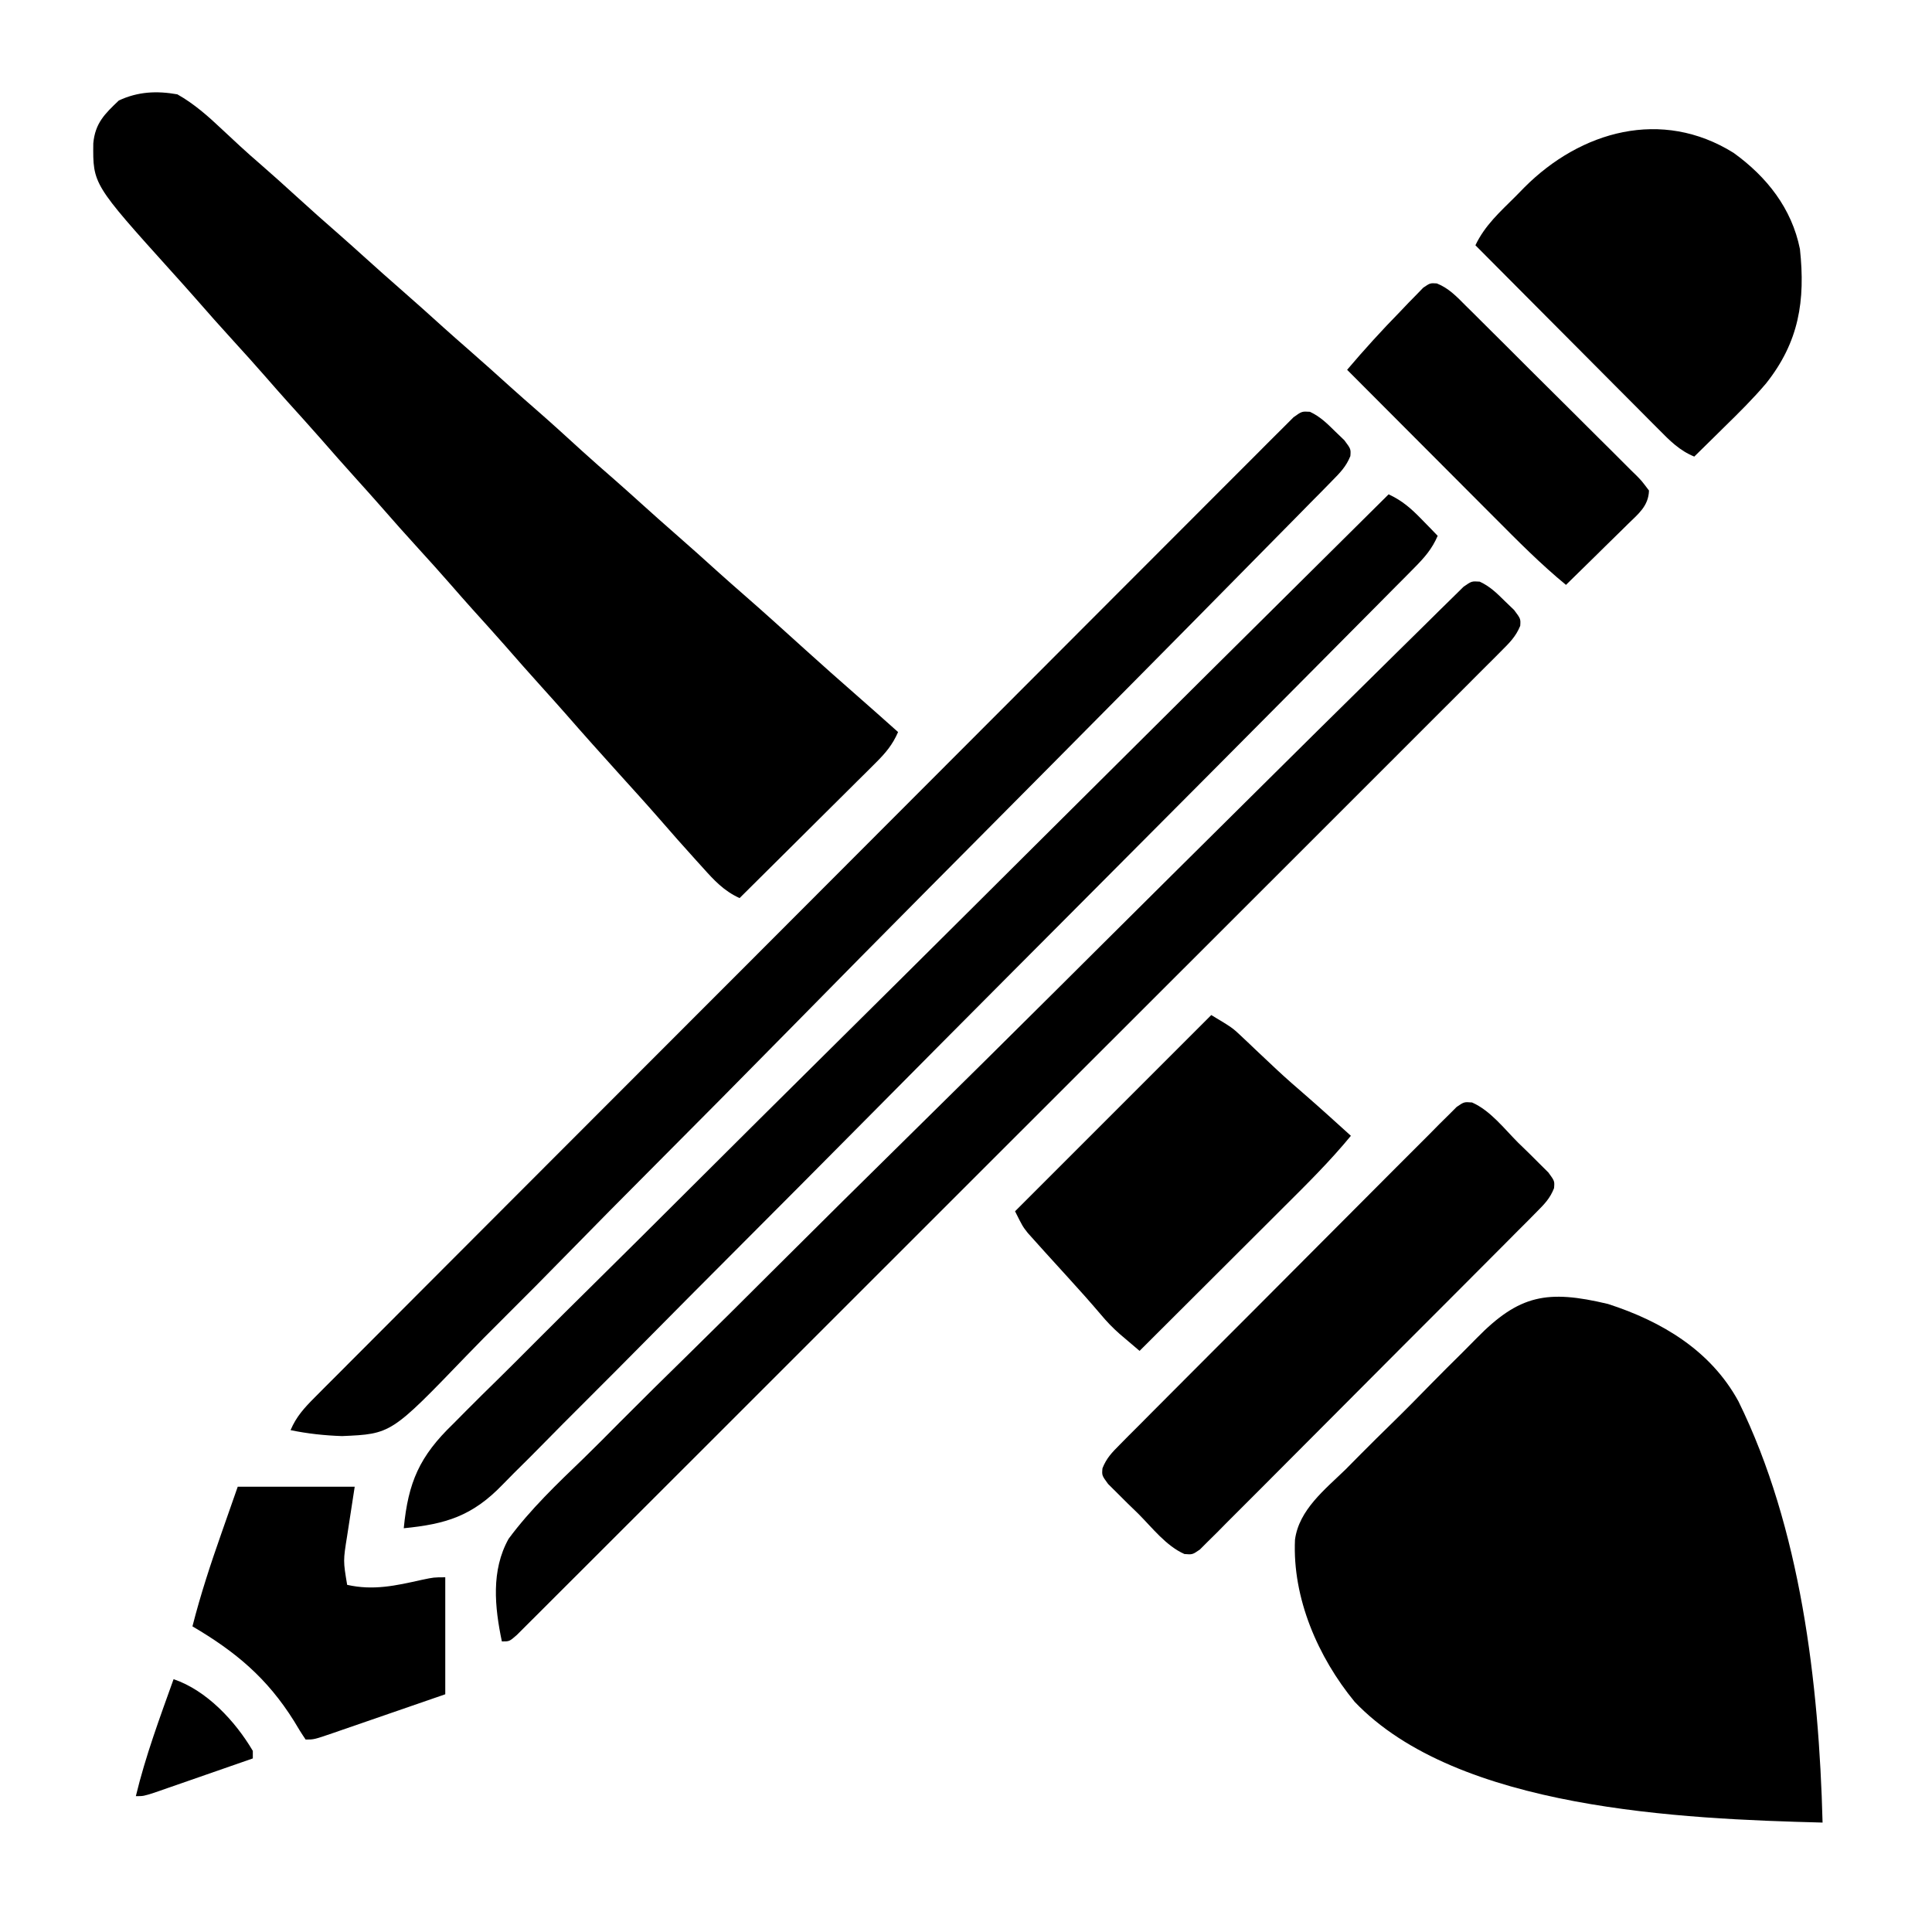
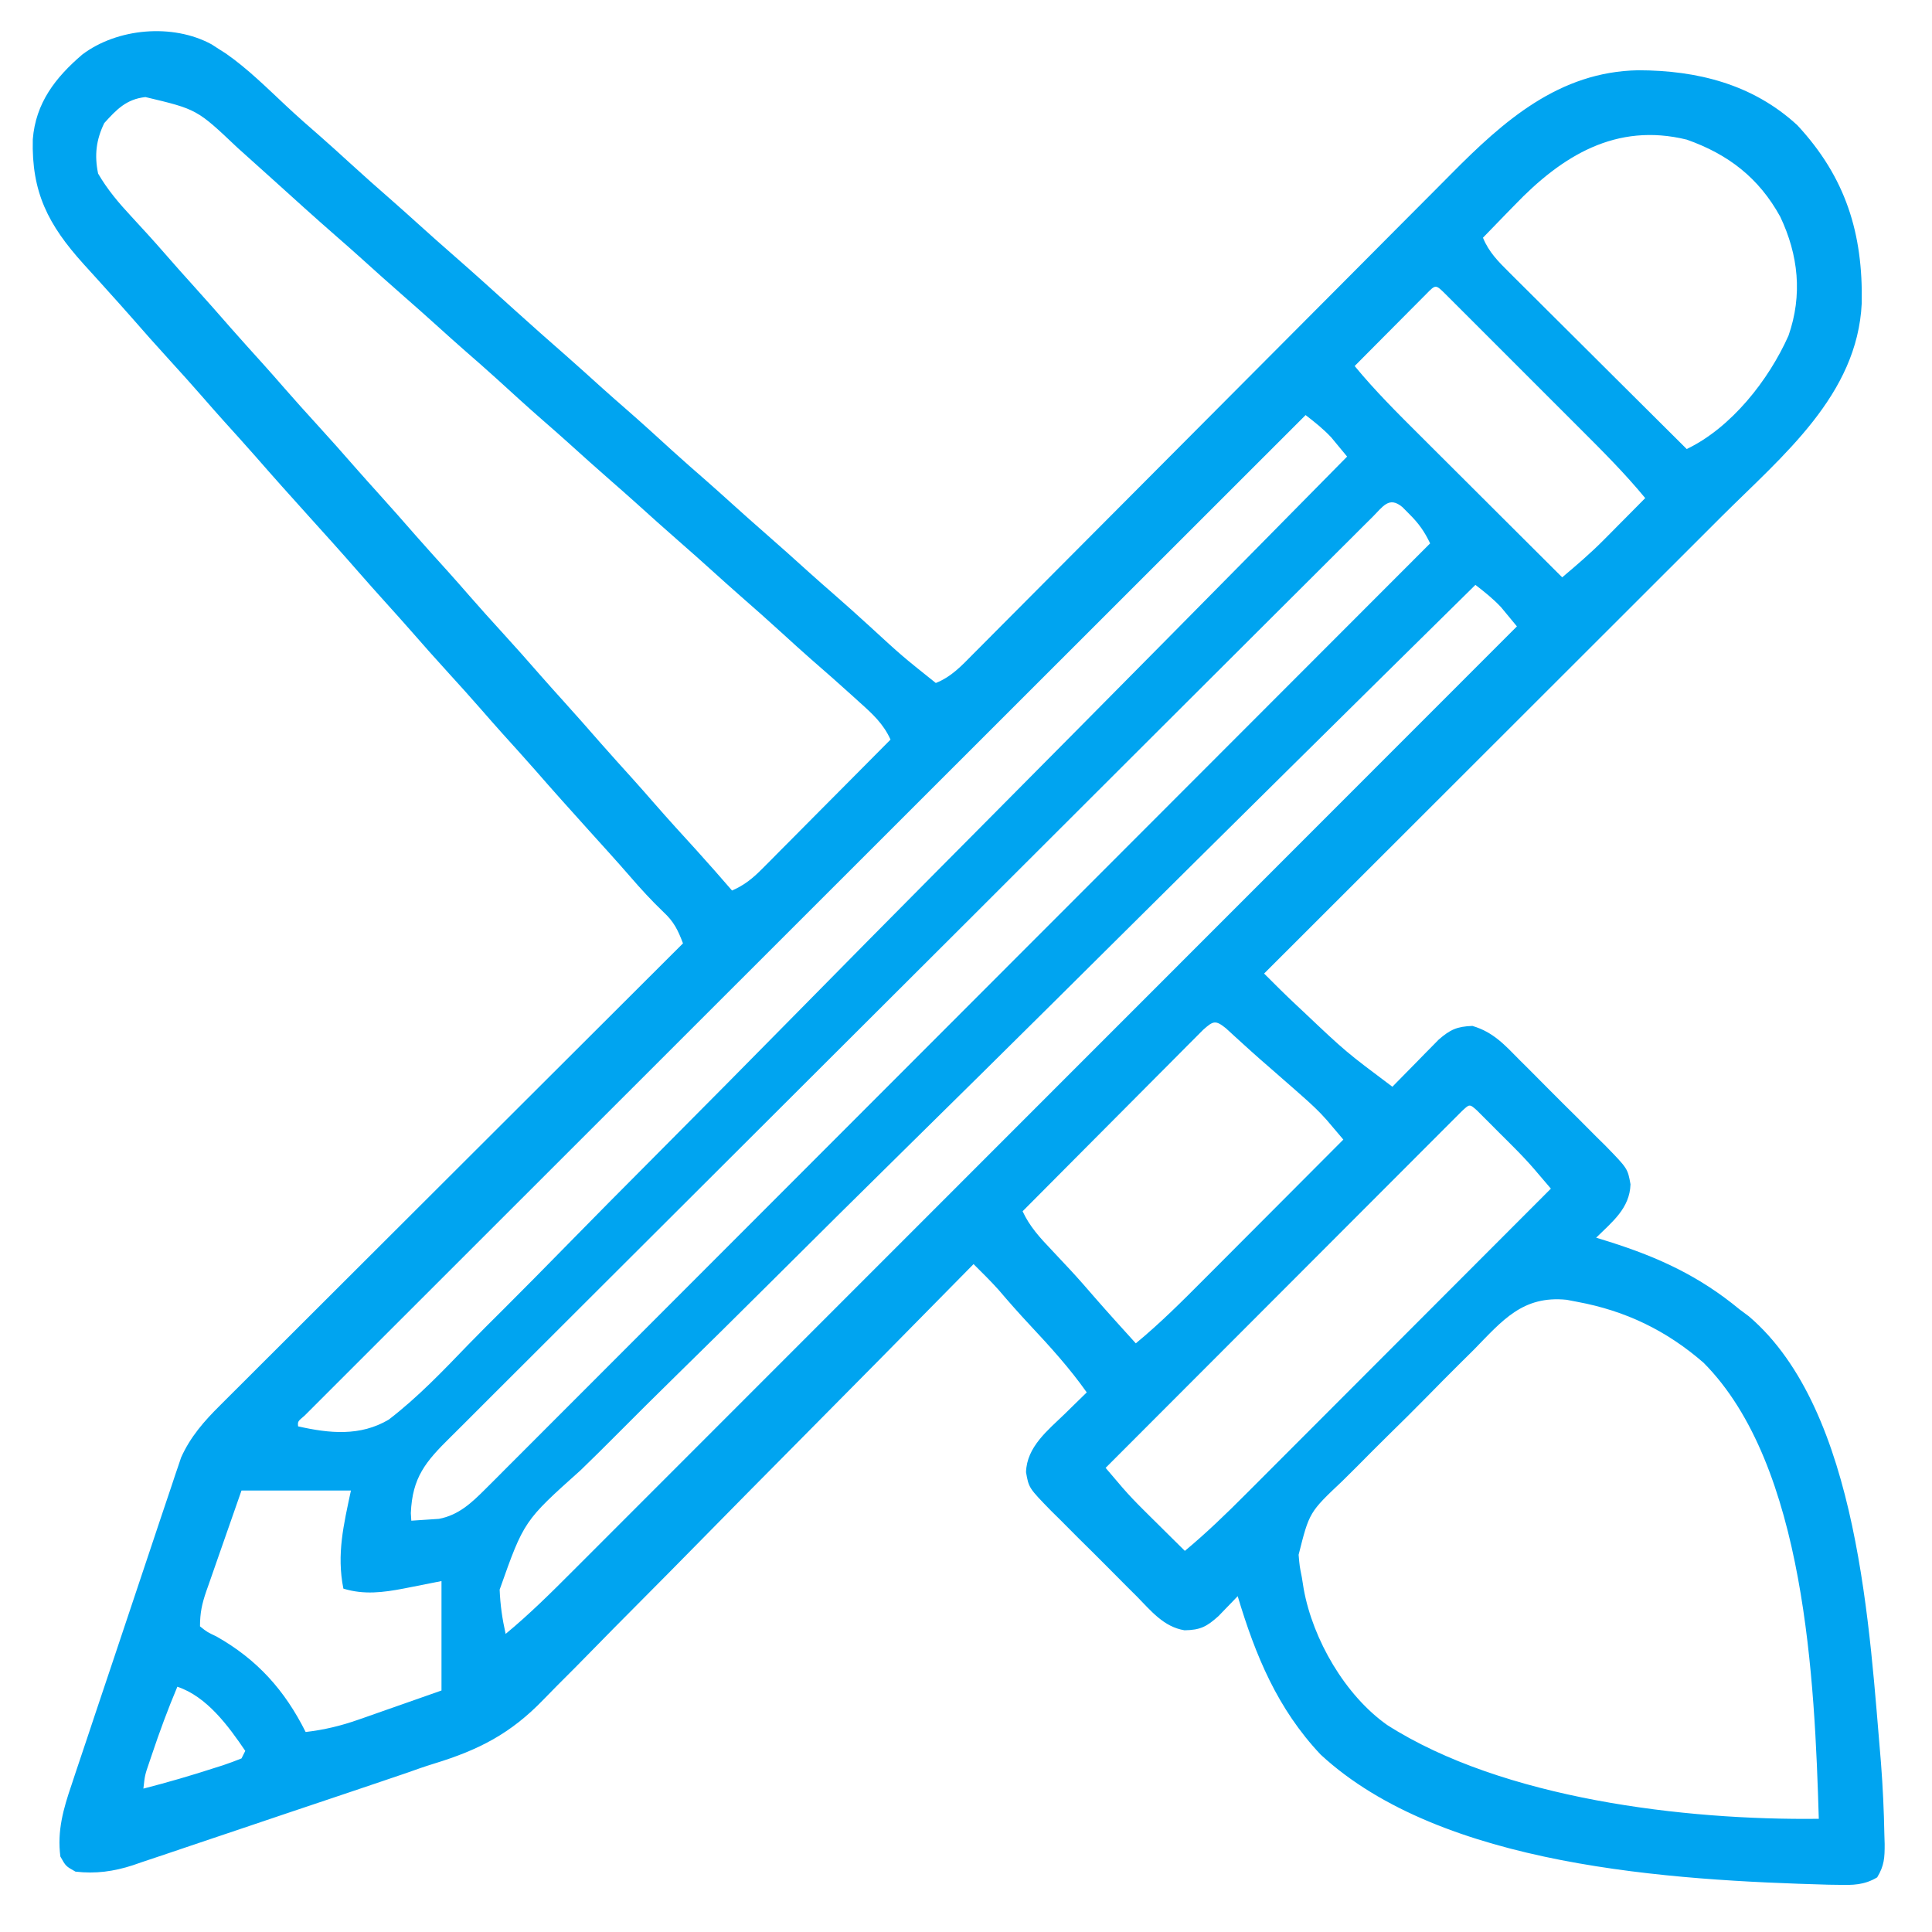
<svg xmlns="http://www.w3.org/2000/svg" version="1.1" width="512" height="512">
-   <path d="M0 0 C14.276 4.608 27.246 12.35 34.582 25.809 C51.079 59.35 55.92 100.382 56.875 137.438 C19.686 136.479 -39.913 133.985 -67.125 105.438 C-76.821 93.645 -83.653 77.981 -82.939 62.48 C-81.888 54.541 -74.975 49.149 -69.527 43.848 C-68.216 42.526 -66.907 41.202 -65.6 39.876 C-62.861 37.116 -60.098 34.385 -57.314 31.671 C-53.765 28.207 -50.287 24.681 -46.826 21.129 C-44.138 18.387 -41.414 15.681 -38.679 12.984 C-37.382 11.698 -36.097 10.4 -34.823 9.091 C-23.514 -2.461 -16.072 -3.83 0 0 Z " fill="#000000" transform="translate(426.125,345.5625)" />
-   <path d="M0 0 C4.475 2.528 8.157 5.799 11.875 9.312 C12.933 10.298 13.992 11.282 15.051 12.266 C15.558 12.738 16.066 13.211 16.588 13.697 C18.383 15.354 20.216 16.963 22.062 18.562 C25.252 21.328 28.381 24.155 31.5 27 C35.287 30.453 39.105 33.861 42.973 37.223 C45.335 39.294 47.668 41.395 50 43.5 C52.981 46.19 55.972 48.863 59 51.5 C62.895 54.893 66.728 58.352 70.562 61.812 C72.694 63.726 74.84 65.619 77 67.5 C80.897 70.894 84.731 74.354 88.566 77.816 C90.675 79.708 92.799 81.579 94.938 83.438 C99.132 87.089 103.231 90.843 107.34 94.59 C110.188 97.17 113.072 99.702 115.973 102.223 C118.335 104.294 120.668 106.395 123 108.5 C125.981 111.19 128.972 113.863 132 116.5 C135.895 119.893 139.728 123.352 143.562 126.812 C145.694 128.726 147.84 130.619 150 132.5 C155.59 137.371 161.075 142.359 166.578 147.328 C171.014 151.329 175.469 155.303 179.973 159.227 C183.67 162.46 187.333 165.732 191 169 C189.541 172.36 187.691 174.552 185.101 177.126 C184.3 177.927 183.5 178.727 182.675 179.552 C181.81 180.406 180.946 181.26 180.055 182.141 C179.17 183.023 178.285 183.905 177.373 184.814 C175.025 187.152 172.674 189.486 170.32 191.817 C167.917 194.2 165.519 196.589 163.121 198.977 C158.419 203.656 153.712 208.33 149 213 C144.821 211.107 142.204 208.249 139.188 204.875 C138.653 204.287 138.119 203.699 137.569 203.093 C134.238 199.414 130.947 195.701 127.699 191.949 C124.186 187.919 120.583 183.968 117 180 C112.232 174.72 107.485 169.427 102.812 164.062 C100.728 161.69 98.616 159.344 96.5 157 C93.236 153.383 90.012 149.736 86.812 146.062 C83.967 142.825 81.071 139.633 78.184 136.434 C76.292 134.325 74.421 132.201 72.562 130.062 C69.752 126.834 66.884 123.663 64 120.5 C60.547 116.713 57.139 112.895 53.777 109.027 C51.706 106.665 49.605 104.332 47.5 102 C44.236 98.383 41.012 94.736 37.812 91.062 C34.967 87.825 32.071 84.633 29.184 81.434 C27.292 79.325 25.421 77.201 23.562 75.062 C20.752 71.834 17.884 68.663 15 65.5 C11.547 61.713 8.139 57.895 4.777 54.027 C2.706 51.665 0.605 49.332 -1.5 47 C-22.394 23.808 -22.394 23.808 -22.277 12.984 C-21.78 7.63 -19.249 5.187 -15.5 1.625 C-10.442 -0.723 -5.483 -0.971 0 0 Z " fill="#000000" transform="translate(47,25)" />
-   <path d="M0 0 C2.734 1.258 4.545 3.064 6.681 5.172 C7.491 5.952 8.302 6.732 9.138 7.535 C10.868 9.859 10.868 9.859 10.744 11.713 C9.552 14.634 7.812 16.29 5.581 18.521 C5.129 18.977 4.678 19.432 4.213 19.901 C2.691 21.434 1.158 22.955 -0.375 24.477 C-1.477 25.581 -2.577 26.686 -3.677 27.791 C-6.709 30.833 -9.749 33.866 -12.792 36.897 C-16.068 40.164 -19.337 43.441 -22.606 46.716 C-29.014 53.134 -35.429 59.543 -41.848 65.95 C-49.316 73.404 -56.776 80.866 -64.236 88.328 C-77.542 101.637 -90.855 114.938 -104.172 128.236 C-117.108 141.153 -130.038 154.075 -142.961 167.004 C-157.021 181.07 -171.084 195.133 -185.153 209.19 C-186.651 210.688 -188.15 212.185 -189.649 213.682 C-190.386 214.419 -191.123 215.156 -191.883 215.915 C-197.092 221.12 -202.298 226.327 -207.504 231.534 C-213.842 237.875 -220.185 244.212 -226.532 250.545 C-229.773 253.779 -233.013 257.014 -236.248 260.254 C-239.205 263.215 -242.166 266.172 -245.132 269.124 C-246.208 270.198 -247.283 271.273 -248.356 272.35 C-249.806 273.805 -251.262 275.253 -252.719 276.701 C-253.529 277.51 -254.338 278.318 -255.173 279.152 C-257.132 280.859 -257.132 280.859 -259.132 280.859 C-261.038 271.747 -262.025 262.049 -257.347 253.658 C-251.541 245.812 -244.48 239.083 -237.463 232.332 C-234.274 229.237 -231.155 226.072 -228.027 222.916 C-221.906 216.761 -215.724 210.672 -209.518 204.602 C-202.293 197.53 -195.135 190.392 -187.98 183.25 C-175.217 170.515 -162.4 157.837 -149.549 145.192 C-137.077 132.918 -124.637 120.613 -112.236 108.268 C-111.471 107.506 -110.705 106.744 -109.917 105.959 C-106.84 102.896 -103.764 99.834 -100.688 96.771 C-88.151 84.291 -75.591 71.834 -63.026 59.383 C-60.161 56.544 -57.297 53.704 -54.433 50.863 C-46.915 43.406 -39.389 35.957 -31.84 28.532 C-28.719 25.462 -25.601 22.387 -22.494 19.303 C-19.654 16.483 -16.802 13.675 -13.941 10.877 C-12.904 9.859 -11.872 8.837 -10.844 7.811 C-9.453 6.423 -8.046 5.052 -6.638 3.683 C-5.859 2.915 -5.079 2.147 -4.277 1.355 C-2.132 -0.141 -2.132 -0.141 0 0 Z " fill="#000000" transform="translate(392.132,154.1407)" />
-   <path d="M0 0 C2.72 1.275 4.54 3.08 6.672 5.184 C7.483 5.964 8.294 6.744 9.129 7.547 C10.86 9.872 10.86 9.872 10.721 11.736 C9.577 14.571 7.952 16.182 5.806 18.362 C4.927 19.262 4.048 20.161 3.142 21.088 C2.156 22.083 1.169 23.077 0.182 24.071 C-0.858 25.13 -1.898 26.19 -2.937 27.25 C-5.8 30.166 -8.673 33.073 -11.548 35.979 C-14.011 38.471 -16.468 40.969 -18.926 43.466 C-27.732 52.415 -36.56 61.341 -45.394 70.262 C-46.092 70.967 -46.789 71.671 -47.508 72.397 C-61.364 86.389 -75.23 100.371 -89.114 114.335 C-92.167 117.406 -95.22 120.477 -98.272 123.548 C-99.031 124.312 -99.79 125.075 -100.572 125.862 C-112.847 138.214 -125.075 150.613 -137.285 163.03 C-149.829 175.786 -162.418 188.495 -175.051 201.162 C-182.139 208.272 -189.207 215.402 -196.223 222.584 C-202.203 228.704 -208.222 234.782 -214.295 240.809 C-217.39 243.883 -220.463 246.972 -223.485 250.117 C-243.478 270.885 -243.478 270.885 -256.497 271.448 C-261.126 271.29 -265.605 270.815 -270.14 269.872 C-268.616 266.28 -266.496 263.973 -263.751 261.222 C-262.359 259.82 -262.359 259.82 -260.939 258.389 C-259.902 257.354 -258.865 256.32 -257.828 255.285 C-256.732 254.185 -255.636 253.083 -254.54 251.981 C-251.524 248.951 -248.502 245.927 -245.478 242.904 C-242.221 239.645 -238.968 236.38 -235.715 233.115 C-228.601 225.978 -221.479 218.848 -214.356 211.72 C-209.912 207.272 -205.469 202.823 -201.026 198.373 C-188.733 186.06 -176.438 173.749 -164.137 161.445 C-163.35 160.657 -162.562 159.87 -161.751 159.059 C-160.155 157.462 -158.559 155.866 -156.963 154.269 C-156.171 153.477 -155.378 152.684 -154.562 151.867 C-153.372 150.677 -153.372 150.677 -152.158 149.463 C-139.289 136.591 -126.432 123.707 -113.58 110.818 C-100.396 97.595 -87.202 84.382 -73.998 71.178 C-66.581 63.76 -59.168 56.338 -51.764 48.906 C-45.464 42.581 -39.155 36.264 -32.834 29.959 C-29.607 26.739 -26.384 23.515 -23.172 20.28 C-20.236 17.323 -17.288 14.378 -14.33 11.442 C-13.259 10.373 -12.191 9.301 -11.129 8.224 C-9.691 6.768 -8.237 5.329 -6.781 3.892 C-5.976 3.085 -5.17 2.279 -4.34 1.448 C-2.14 -0.128 -2.14 -0.128 0 0 Z " fill="#000000" transform="translate(347.1404,109.1284)" />
-   <path d="M0 0 C3.633 1.696 5.945 3.738 8.75 6.625 C9.549 7.442 10.348 8.26 11.172 9.102 C11.775 9.728 12.378 10.355 13 11 C11.497 14.505 9.476 16.784 6.801 19.482 C5.915 20.38 5.029 21.278 4.116 22.203 C3.127 23.195 2.138 24.187 1.148 25.18 C0.102 26.236 -0.945 27.294 -1.99 28.351 C-4.869 31.26 -7.754 34.162 -10.641 37.063 C-13.115 39.552 -15.585 42.044 -18.055 44.536 C-26.904 53.463 -35.767 62.375 -44.633 71.285 C-46.046 72.706 -47.459 74.126 -48.873 75.547 C-62.065 88.807 -75.263 102.063 -88.47 115.308 C-91.529 118.376 -94.588 121.444 -97.647 124.512 C-98.407 125.275 -99.168 126.037 -99.951 126.823 C-112.26 139.17 -124.543 151.544 -136.816 163.927 C-149.421 176.645 -162.05 189.338 -174.703 202.008 C-181.806 209.121 -188.896 216.244 -195.959 223.395 C-201.976 229.487 -208.015 235.556 -214.082 241.597 C-217.176 244.678 -220.258 247.768 -223.312 250.888 C-226.113 253.75 -228.944 256.579 -231.8 259.387 C-232.822 260.403 -233.834 261.429 -234.833 262.468 C-242.852 270.786 -249.877 272.91 -261 274 C-259.82 261.821 -256.859 254.943 -247.845 246.281 C-246.775 245.206 -245.708 244.128 -244.644 243.047 C-241.738 240.112 -238.793 237.219 -235.84 234.331 C-232.652 231.2 -229.503 228.031 -226.349 224.867 C-220.888 219.399 -215.403 213.956 -209.902 208.528 C-201.949 200.68 -194.032 192.797 -186.123 184.904 C-173.289 172.098 -160.426 159.322 -147.544 146.563 C-135.036 134.174 -122.541 121.772 -110.065 109.351 C-109.295 108.584 -108.525 107.818 -107.732 107.028 C-103.869 103.183 -100.007 99.337 -96.146 95.491 C-64.139 63.619 -32.085 31.794 0 0 Z " fill="#000000" transform="translate(368,131)" />
-   <path d="M0 0 C4.853 2.143 8.512 6.947 12.202 10.647 C13.146 11.562 14.09 12.478 15.063 13.422 C15.95 14.307 16.838 15.192 17.752 16.104 C18.57 16.914 19.388 17.725 20.23 18.56 C21.889 20.834 21.889 20.834 21.724 22.72 C20.661 25.41 19.23 26.877 17.189 28.928 C16.394 29.735 15.599 30.541 14.78 31.372 C13.902 32.247 13.023 33.123 12.118 34.025 C11.198 34.954 10.278 35.882 9.329 36.839 C6.806 39.385 4.272 41.922 1.736 44.456 C-0.379 46.571 -2.49 48.69 -4.6 50.809 C-9.578 55.806 -14.564 60.795 -19.555 65.779 C-24.709 70.926 -29.847 76.088 -34.979 81.256 C-39.383 85.691 -43.796 90.115 -48.217 94.533 C-50.859 97.172 -53.497 99.816 -56.125 102.468 C-59.053 105.423 -62.002 108.358 -64.952 111.29 C-65.824 112.176 -66.697 113.062 -67.596 113.974 C-68.801 115.162 -68.801 115.162 -70.03 116.375 C-70.726 117.071 -71.421 117.767 -72.138 118.485 C-74.111 119.834 -74.111 119.834 -76.222 119.668 C-81.075 117.525 -84.734 112.721 -88.423 109.022 C-89.368 108.106 -90.312 107.19 -91.285 106.246 C-92.172 105.361 -93.06 104.476 -93.974 103.565 C-95.201 102.349 -95.201 102.349 -96.452 101.108 C-98.111 98.834 -98.111 98.834 -97.946 96.948 C-96.883 94.258 -95.452 92.791 -93.411 90.74 C-92.219 89.53 -92.219 89.53 -91.002 88.296 C-90.124 87.421 -89.245 86.545 -88.34 85.643 C-87.42 84.715 -86.5 83.786 -85.551 82.829 C-83.027 80.283 -80.494 77.746 -77.958 75.212 C-75.843 73.097 -73.732 70.978 -71.621 68.859 C-66.644 63.862 -61.658 58.873 -56.667 53.889 C-51.513 48.742 -46.375 43.581 -41.243 38.412 C-36.839 33.977 -32.426 29.553 -28.005 25.135 C-25.363 22.496 -22.725 19.853 -20.097 17.2 C-17.168 14.245 -14.22 11.311 -11.27 8.378 C-10.398 7.492 -9.525 6.607 -8.626 5.694 C-7.421 4.506 -7.421 4.506 -6.192 3.293 C-5.496 2.597 -4.801 1.901 -4.084 1.184 C-2.111 -0.166 -2.111 -0.166 0 0 Z " fill="#000000" transform="translate(390.1109,292.1659)" />
-   <path d="M0 0 C8.803 6.34 15.419 14.726 17.582 25.492 C19.06 39.206 17.324 50.126 8.617 61.091 C5.185 65.141 1.438 68.846 -2.355 72.555 C-3.524 73.71 -3.524 73.71 -4.717 74.889 C-6.613 76.761 -8.513 78.629 -10.418 80.492 C-14.312 78.908 -16.929 76.25 -19.829 73.308 C-20.356 72.781 -20.884 72.254 -21.427 71.711 C-23.163 69.974 -24.892 68.229 -26.621 66.484 C-27.826 65.276 -29.031 64.068 -30.236 62.861 C-33.403 59.686 -36.565 56.505 -39.725 53.323 C-42.952 50.075 -46.185 46.832 -49.418 43.59 C-55.757 37.229 -62.089 30.863 -68.418 24.492 C-65.904 19.204 -61.91 15.655 -57.793 11.555 C-57.011 10.756 -56.228 9.958 -55.422 9.135 C-40.489 -5.811 -19.053 -11.881 0 0 Z " fill="#000000" transform="translate(459.418,40.50781)" />
-   <path d="M0 0 C5.622 3.373 5.622 3.373 8.27 5.891 C8.844 6.432 9.419 6.973 10.011 7.53 C10.903 8.382 10.903 8.382 11.812 9.25 C13.063 10.428 14.314 11.605 15.566 12.781 C16.162 13.342 16.758 13.903 17.372 14.48 C19.876 16.817 22.454 19.063 25.047 21.301 C29.081 24.811 33.033 28.415 37 32 C31.566 38.611 25.536 44.592 19.477 50.621 C18.364 51.732 17.251 52.843 16.139 53.954 C13.232 56.858 10.321 59.759 7.41 62.659 C4.432 65.627 1.456 68.598 -1.52 71.568 C-7.344 77.382 -13.171 83.192 -19 89 C-20.129 88.042 -21.257 87.082 -22.384 86.122 C-23.326 85.32 -23.326 85.32 -24.287 84.503 C-26.13 82.886 -27.743 81.195 -29.312 79.312 C-32.147 75.981 -35.049 72.728 -38 69.5 C-44.674 62.164 -44.674 62.164 -47 59.562 C-47.536 58.966 -48.072 58.369 -48.625 57.754 C-50 56 -50 56 -52 52 C-34.84 34.84 -17.68 17.68 0 0 Z " fill="#000000" transform="translate(321,269)" />
-   <path d="M0 0 C10.23 0 20.46 0 31 0 C30.34 4.29 29.68 8.58 29 13 C27.937 19.635 27.937 19.635 29 26 C35.949 27.56 41.878 26.219 48.707 24.691 C52 24 52 24 55 24 C55 34.23 55 44.46 55 55 C50.053 56.712 45.106 58.422 40.156 60.127 C38.472 60.708 36.788 61.29 35.104 61.873 C32.688 62.71 30.27 63.543 27.852 64.375 C26.719 64.769 26.719 64.769 25.563 65.17 C20.228 67 20.228 67 18 67 C16.914 65.418 15.908 63.781 14.938 62.125 C7.766 50.663 -0.532 43.753 -12 37 C-9.859 28.613 -7.185 20.474 -4.312 12.312 C-2.889 8.249 -1.466 4.186 0 0 Z " fill="#000000" transform="translate(63,394)" />
-   <path d="M0 0 C3.186 1.275 5.273 3.505 7.652 5.898 C8.445 6.678 8.445 6.678 9.255 7.475 C10.999 9.196 12.731 10.927 14.463 12.66 C15.67 13.86 16.878 15.06 18.085 16.259 C20.613 18.774 23.135 21.294 25.653 23.818 C28.886 27.056 32.136 30.276 35.392 33.492 C37.889 35.963 40.375 38.446 42.858 40.932 C44.052 42.125 45.25 43.313 46.452 44.498 C48.129 46.152 49.788 47.821 51.445 49.495 C51.947 49.984 52.449 50.473 52.967 50.977 C54.322 52.366 54.322 52.366 56.225 54.891 C56.085 59.04 53.392 61.068 50.534 63.875 C50.069 64.336 49.604 64.796 49.125 65.27 C47.645 66.734 46.154 68.188 44.662 69.641 C43.655 70.633 42.647 71.627 41.641 72.621 C39.177 75.052 36.703 77.474 34.225 79.891 C27.53 74.394 21.488 68.281 15.385 62.149 C14.252 61.013 13.118 59.879 11.985 58.744 C9.022 55.777 6.062 52.807 3.103 49.837 C0.074 46.798 -2.957 43.763 -5.988 40.727 C-11.92 34.784 -17.848 28.838 -23.775 22.891 C-19.236 17.543 -14.561 12.402 -9.65 7.391 C-8.948 6.651 -8.245 5.911 -7.521 5.149 C-6.839 4.455 -6.157 3.761 -5.455 3.047 C-4.844 2.416 -4.232 1.785 -3.603 1.135 C-1.775 -0.109 -1.775 -0.109 0 0 Z " fill="#000000" transform="translate(380.775,75.1093)" />
-   <path d="M0 0 C8.773 2.971 16.345 11.109 21 19 C21 19.66 21 20.32 21 21 C16.908 22.428 12.814 23.852 8.72 25.272 C7.326 25.756 5.934 26.241 4.541 26.728 C2.541 27.425 0.54 28.119 -1.461 28.812 C-3.268 29.441 -3.268 29.441 -5.111 30.082 C-8 31 -8 31 -10 31 C-7.451 20.416 -3.665 10.235 0 0 Z " fill="#000000" transform="translate(46,445)" />
+   <path d="M0 0 C0.634 0.41 1.268 0.82 1.922 1.242 C2.535 1.631 3.149 2.021 3.781 2.422 C9.591 6.479 14.657 11.525 19.82 16.355 C22.788 19.13 25.826 21.811 28.898 24.469 C31.437 26.694 33.928 28.967 36.422 31.242 C40.209 34.695 44.027 38.103 47.895 41.465 C50.257 43.536 52.59 45.637 54.922 47.742 C57.903 50.432 60.894 53.105 63.922 55.742 C69.512 60.614 74.997 65.601 80.5 70.57 C84.923 74.559 89.368 78.518 93.859 82.43 C97.097 85.275 100.289 88.171 103.488 91.059 C105.597 92.951 107.721 94.821 109.859 96.68 C114.054 100.332 118.153 104.085 122.262 107.832 C125.109 110.412 127.994 112.944 130.895 115.465 C133.257 117.536 135.59 119.637 137.922 121.742 C140.903 124.432 143.894 127.105 146.922 129.742 C150.818 133.136 154.653 136.596 158.488 140.059 C160.597 141.951 162.721 143.821 164.859 145.68 C168.087 148.49 171.259 151.358 174.422 154.242 C182.915 162.05 182.915 162.05 191.922 169.242 C196.039 167.615 198.786 164.642 201.834 161.551 C202.421 160.963 203.009 160.374 203.615 159.768 C205.585 157.794 207.549 155.813 209.512 153.832 C210.923 152.415 212.334 150.999 213.746 149.584 C216.787 146.533 219.826 143.478 222.862 140.422 C227.669 135.583 232.484 130.752 237.301 125.923 C249.27 113.92 261.229 101.908 273.183 89.891 C282.463 80.563 291.746 71.238 301.04 61.923 C305.822 57.13 310.597 52.33 315.366 47.524 C318.347 44.524 321.334 41.531 324.323 38.539 C325.699 37.158 327.074 35.775 328.445 34.388 C342.43 20.258 357.09 7.242 378.076 6.862 C393.694 6.895 408.402 10.53 420.238 21.43 C433.081 35.256 437.665 50.154 437.297 68.633 C436.151 92.909 416.349 108.977 400.281 124.997 C398.949 126.329 397.617 127.66 396.286 128.992 C392.708 132.57 389.127 136.145 385.546 139.719 C381.79 143.469 378.037 147.222 374.283 150.974 C367.192 158.062 360.098 165.148 353.003 172.233 C344.919 180.306 336.837 188.382 328.756 196.458 C312.148 213.056 295.536 229.65 278.922 246.242 C281.72 249.046 284.517 251.84 287.41 254.547 C288.03 255.127 288.65 255.707 289.289 256.305 C300.546 266.965 300.546 266.965 312.922 276.242 C313.325 275.829 313.728 275.415 314.144 274.989 C315.981 273.11 317.826 271.238 319.672 269.367 C320.306 268.716 320.94 268.065 321.594 267.395 C322.212 266.769 322.831 266.144 323.469 265.5 C324.034 264.924 324.6 264.348 325.183 263.754 C328.234 261.101 330.012 260.277 334.125 260.121 C339.654 261.754 342.679 265.14 346.664 269.188 C347.473 269.991 348.282 270.794 349.116 271.622 C350.819 273.321 352.514 275.027 354.203 276.741 C356.788 279.358 359.403 281.942 362.023 284.523 C363.676 286.18 365.328 287.839 366.977 289.5 C367.759 290.27 368.541 291.04 369.347 291.834 C375.279 297.922 375.279 297.922 376.02 302.093 C375.822 308.455 371.207 312.014 366.922 316.242 C368.094 316.606 369.265 316.969 370.473 317.344 C383.535 321.484 394.285 326.451 404.922 335.242 C405.742 335.853 406.562 336.464 407.406 337.094 C436.707 362.118 439.378 420.638 442.402 455.449 C442.886 461.75 443.184 468.049 443.297 474.367 C443.323 475.203 443.349 476.039 443.376 476.901 C443.386 480.508 443.288 482.639 441.391 485.766 C437.955 487.821 434.937 487.835 431.047 487.742 C429.781 487.725 429.781 487.725 428.49 487.708 C386.81 486.551 326.065 482.954 293.922 453.242 C282.453 441.097 276.624 426.951 271.922 411.242 C271.463 411.724 271.004 412.206 270.531 412.703 C269.611 413.651 269.611 413.651 268.672 414.617 C268.069 415.244 267.465 415.87 266.844 416.516 C263.755 419.29 262.056 420.227 257.831 420.283 C252.308 419.389 248.946 415.123 245.18 411.297 C244.371 410.494 243.562 409.69 242.728 408.863 C241.025 407.164 239.329 405.457 237.641 403.743 C235.056 401.126 232.44 398.543 229.82 395.961 C228.167 394.304 226.516 392.645 224.867 390.984 C224.085 390.214 223.303 389.444 222.497 388.651 C216.564 382.562 216.564 382.562 215.829 378.386 C216.028 371.654 221.607 367.29 226.172 362.867 C226.726 362.322 227.28 361.777 227.852 361.215 C229.204 359.886 230.562 358.563 231.922 357.242 C227.369 350.793 222.208 345.118 216.828 339.367 C213.979 336.32 211.226 333.199 208.52 330.023 C206.41 327.671 204.161 325.47 201.922 323.242 C201.29 323.885 200.658 324.528 200.007 325.19 C184.58 340.883 169.119 356.542 153.621 372.165 C146.127 379.721 138.644 387.287 131.188 394.881 C124.684 401.505 118.159 408.108 111.608 414.685 C108.144 418.164 104.692 421.653 101.265 425.167 C98.029 428.486 94.764 431.775 91.478 435.044 C90.286 436.238 89.105 437.443 87.936 438.658 C79.287 447.635 70.878 451.971 58.981 455.61 C56.463 456.383 53.988 457.258 51.509 458.147 C50.072 458.636 48.635 459.123 47.197 459.607 C46.389 459.881 45.582 460.155 44.749 460.438 C42.17 461.312 39.589 462.182 37.008 463.051 C36.11 463.353 35.212 463.656 34.286 463.967 C29.557 465.56 24.826 467.148 20.094 468.733 C16.209 470.036 12.326 471.346 8.446 472.664 C3.708 474.272 -1.035 475.868 -5.781 477.454 C-7.572 478.055 -9.362 478.66 -11.151 479.271 C-13.645 480.121 -16.145 480.954 -18.647 481.783 C-19.37 482.034 -20.093 482.285 -20.839 482.543 C-25.905 484.194 -30.751 484.871 -36.078 484.242 C-38.641 482.805 -38.641 482.805 -40.078 480.242 C-40.966 473.467 -39.285 467.58 -37.112 461.228 C-36.797 460.271 -36.481 459.313 -36.156 458.327 C-35.118 455.186 -34.059 452.052 -33 448.918 C-32.269 446.726 -31.539 444.534 -30.809 442.341 C-29.281 437.756 -27.743 433.175 -26.199 428.595 C-24.222 422.733 -22.265 416.864 -20.315 410.993 C-18.81 406.468 -17.296 401.947 -15.78 397.427 C-15.055 395.264 -14.332 393.1 -13.613 390.936 C-12.604 387.91 -11.585 384.889 -10.562 381.868 C-10.267 380.978 -9.973 380.088 -9.67 379.171 C-9.387 378.343 -9.104 377.515 -8.812 376.662 C-8.572 375.949 -8.333 375.236 -8.086 374.501 C-5.65 369.041 -1.947 364.82 2.262 360.661 C2.788 360.133 3.314 359.606 3.857 359.062 C5.608 357.307 7.367 355.559 9.126 353.811 C10.388 352.55 11.65 351.288 12.911 350.025 C16.328 346.608 19.75 343.197 23.174 339.787 C26.755 336.219 30.329 332.646 33.905 329.073 C40.672 322.311 47.445 315.555 54.219 308.801 C61.933 301.11 69.641 293.413 77.348 285.715 C93.2 269.885 109.058 254.061 124.922 238.242 C123.591 234.736 122.502 232.482 119.734 229.93 C116.561 226.894 113.665 223.725 110.797 220.402 C107.232 216.295 103.566 212.278 99.922 208.242 C95.154 202.962 90.407 197.669 85.734 192.305 C82.889 189.067 79.993 185.875 77.105 182.676 C75.213 180.567 73.343 178.443 71.484 176.305 C68.674 173.077 65.806 169.905 62.922 166.742 C59.469 162.956 56.061 159.137 52.699 155.27 C50.628 152.907 48.527 150.574 46.422 148.242 C43.732 145.262 41.059 142.27 38.422 139.242 C34.311 134.525 30.115 129.886 25.922 125.242 C21.154 119.962 16.407 114.669 11.734 109.305 C8.889 106.067 5.993 102.875 3.105 99.676 C1.213 97.567 -0.657 95.443 -2.516 93.305 C-5.326 90.077 -8.194 86.905 -11.078 83.742 C-14.531 79.956 -17.939 76.137 -21.301 72.27 C-23.372 69.907 -25.473 67.574 -27.578 65.242 C-28.337 64.398 -29.097 63.554 -29.879 62.684 C-31.246 61.166 -32.618 59.652 -33.996 58.145 C-43.291 47.824 -47.75 39.208 -47.387 25.16 C-46.631 15.571 -41.45 8.843 -34.281 2.703 C-25.034 -4.294 -10.321 -5.626 0 0 Z M-28.453 20.867 C-30.602 25.331 -31.088 29.372 -30.078 34.242 C-27.604 38.498 -24.611 42.024 -21.266 45.617 C-18.312 48.817 -15.37 52.016 -12.516 55.305 C-9.901 58.313 -7.249 61.283 -4.578 64.242 C-1.314 67.859 1.91 71.506 5.109 75.18 C7.955 78.417 10.85 81.609 13.738 84.809 C15.63 86.917 17.501 89.041 19.359 91.18 C22.17 94.408 25.038 97.58 27.922 100.742 C31.375 104.529 34.783 108.347 38.145 112.215 C40.215 114.577 42.317 116.91 44.422 119.242 C47.686 122.859 50.91 126.506 54.109 130.18 C56.955 133.417 59.85 136.609 62.738 139.809 C64.63 141.917 66.501 144.041 68.359 146.18 C71.17 149.408 74.038 152.58 76.922 155.742 C80.375 159.529 83.783 163.347 87.145 167.215 C89.215 169.577 91.317 171.91 93.422 174.242 C96.686 177.859 99.91 181.506 103.109 185.18 C105.955 188.417 108.85 191.609 111.738 194.809 C113.63 196.917 115.501 199.041 117.359 201.18 C121 205.361 124.741 209.447 128.477 213.543 C131.671 217.069 134.808 220.644 137.922 224.242 C141.194 222.81 143.354 221.054 145.864 218.527 C146.625 217.766 147.385 217.006 148.169 216.222 C149.385 214.991 149.385 214.991 150.625 213.734 C151.463 212.894 152.301 212.053 153.164 211.187 C155.838 208.502 158.505 205.81 161.172 203.117 C162.984 201.295 164.796 199.473 166.609 197.652 C171.052 193.188 175.489 188.717 179.922 184.242 C178.029 180.064 175.171 177.446 171.797 174.43 C170.913 173.627 170.913 173.627 170.012 172.809 C166.36 169.502 162.671 166.239 158.945 163.016 C156.407 160.791 153.915 158.517 151.422 156.242 C147.635 152.789 143.817 149.381 139.949 146.02 C137.587 143.949 135.254 141.847 132.922 139.742 C129.941 137.052 126.949 134.379 123.922 131.742 C120.027 128.35 116.194 124.89 112.359 121.43 C110.228 119.517 108.082 117.623 105.922 115.742 C102.025 112.348 98.191 108.888 94.355 105.426 C92.247 103.534 90.123 101.663 87.984 99.805 C83.79 96.153 79.691 92.4 75.582 88.652 C72.734 86.072 69.849 83.54 66.949 81.02 C64.587 78.949 62.254 76.847 59.922 74.742 C56.941 72.052 53.949 69.379 50.922 66.742 C47.027 63.35 43.194 59.89 39.359 56.43 C37.228 54.517 35.082 52.623 32.922 50.742 C27.332 45.871 21.847 40.883 16.344 35.914 C13.873 33.686 11.399 31.462 8.922 29.242 C8.232 28.623 7.543 28.005 6.832 27.367 C-3.877 17.213 -3.877 17.213 -17.539 13.965 C-22.584 14.516 -25.178 17.247 -28.453 20.867 Z M345.297 42.617 C344.483 43.449 343.67 44.28 342.832 45.137 C340.852 47.163 338.883 49.198 336.922 51.242 C338.51 55.107 340.981 57.543 343.922 60.47 C344.43 60.977 344.937 61.485 345.46 62.008 C347.133 63.68 348.812 65.344 350.492 67.008 C351.656 68.168 352.819 69.328 353.981 70.488 C357.038 73.537 360.101 76.58 363.164 79.622 C366.292 82.729 369.413 85.841 372.535 88.953 C378.659 95.055 384.788 101.151 390.922 107.242 C402.743 101.573 412.643 88.975 417.891 77.195 C421.642 66.453 420.535 55.851 415.703 45.676 C410.046 35.384 401.938 29.131 390.922 25.242 C372.216 20.661 357.856 29.515 345.297 42.617 Z M321.881 66.17 C321.006 67.05 320.132 67.929 319.23 68.836 C318.766 69.302 318.301 69.768 317.822 70.248 C316.332 71.744 314.846 73.243 313.359 74.742 C312.352 75.754 311.345 76.766 310.338 77.777 C307.863 80.263 305.392 82.752 302.922 85.242 C308.294 91.771 314.24 97.688 320.227 103.645 C321.317 104.733 322.407 105.821 323.497 106.91 C326.345 109.755 329.196 112.596 332.048 115.437 C334.966 118.345 337.882 121.256 340.797 124.166 C346.502 129.861 352.211 135.553 357.922 141.242 C361.689 138.058 365.412 134.881 368.887 131.375 C369.541 130.718 370.195 130.06 370.869 129.383 C371.526 128.718 372.183 128.053 372.859 127.367 C373.543 126.679 374.227 125.99 374.932 125.281 C376.597 123.604 378.26 121.924 379.922 120.242 C374.553 113.723 368.624 107.799 362.652 101.84 C361.565 100.751 360.477 99.663 359.389 98.574 C357.124 96.307 354.857 94.043 352.589 91.779 C349.676 88.871 346.767 85.959 343.86 83.046 C341.622 80.804 339.381 78.565 337.14 76.327 C336.066 75.253 334.992 74.178 333.919 73.103 C332.428 71.609 330.933 70.119 329.438 68.629 C328.163 67.355 328.163 67.355 326.862 66.055 C324.379 63.61 324.379 63.61 321.881 66.17 Z M289.922 98.242 C255.905 132.236 221.89 166.233 187.879 200.234 C183.869 204.243 179.858 208.253 175.847 212.262 C175.049 213.06 174.25 213.858 173.427 214.681 C160.48 227.624 147.53 240.566 134.58 253.507 C121.303 266.775 108.027 280.045 94.754 293.316 C86.556 301.513 78.357 309.708 70.155 317.901 C64.54 323.511 58.927 329.123 53.315 334.736 C50.071 337.98 46.827 341.223 43.581 344.464 C40.615 347.425 37.65 350.389 34.688 353.355 C33.611 354.433 32.533 355.51 31.454 356.585 C29.997 358.038 28.544 359.493 27.092 360.949 C26.281 361.76 25.47 362.571 24.634 363.406 C22.808 364.946 22.808 364.946 22.922 366.242 C31.214 368.111 39.36 368.942 46.946 364.453 C54.655 358.539 61.356 351.496 68.087 344.515 C71.187 341.323 74.349 338.193 77.503 335.054 C82.949 329.619 88.356 324.147 93.738 318.647 C101.518 310.695 109.356 302.803 117.209 294.924 C129.95 282.137 142.644 269.303 155.308 256.44 C167.605 243.95 179.924 231.483 192.273 219.044 C193.035 218.277 193.797 217.509 194.583 216.718 C198.407 212.867 202.231 209.016 206.055 205.165 C237.745 173.258 269.359 141.275 300.922 109.242 C300.032 108.154 299.135 107.072 298.234 105.992 C297.736 105.389 297.237 104.786 296.723 104.164 C294.631 101.931 292.343 100.107 289.922 98.242 Z M307.668 125.234 C306.77 126.124 305.872 127.014 304.947 127.931 C303.944 128.936 302.941 129.94 301.938 130.945 C300.878 132 299.818 133.054 298.757 134.108 C295.831 137.018 292.911 139.935 289.992 142.852 C286.847 145.993 283.697 149.128 280.548 152.264 C273.656 159.129 266.772 166.001 259.889 172.875 C255.594 177.165 251.297 181.453 246.999 185.741 C235.108 197.609 223.218 209.478 211.335 221.354 C210.574 222.114 209.813 222.875 209.029 223.659 C208.266 224.421 207.503 225.184 206.717 225.969 C205.171 227.515 203.625 229.06 202.079 230.605 C201.312 231.371 200.545 232.138 199.755 232.928 C187.329 245.346 174.889 257.75 162.444 270.149 C149.675 282.871 136.917 295.604 124.17 308.348 C117.01 315.506 109.845 322.66 102.668 329.801 C96.555 335.883 90.453 341.974 84.364 348.08 C81.257 351.195 78.144 354.306 75.019 357.403 C72.157 360.239 69.31 363.089 66.474 365.95 C65.445 366.982 64.412 368.009 63.373 369.031 C56.702 375.597 53.193 379.734 52.797 389.242 C52.838 389.902 52.879 390.562 52.922 391.242 C54.485 391.154 56.048 391.046 57.609 390.93 C58.479 390.872 59.35 390.814 60.246 390.754 C65.449 389.759 68.863 386.551 72.52 382.891 C73.418 381.996 74.316 381.102 75.241 380.181 C76.229 379.188 77.217 378.194 78.204 377.201 C79.26 376.146 80.316 375.091 81.372 374.037 C84.273 371.141 87.167 368.239 90.061 365.336 C93.182 362.205 96.31 359.081 99.437 355.955 C104.853 350.54 110.265 345.121 115.675 339.7 C123.497 331.862 131.325 324.029 139.154 316.198 C151.855 303.492 164.553 290.781 177.247 278.068 C189.578 265.718 201.912 253.37 214.249 241.025 C215.009 240.264 215.77 239.503 216.553 238.719 C220.367 234.902 224.182 231.085 227.997 227.268 C259.645 195.599 291.286 163.923 322.922 132.242 C321.431 129.116 319.891 126.94 317.422 124.492 C316.813 123.879 316.205 123.265 315.578 122.633 C312.03 119.654 310.421 122.489 307.668 125.234 Z M334.922 143.242 C302.12 175.563 269.374 207.939 236.701 240.391 C232.841 244.224 228.98 248.058 225.12 251.891 C224.351 252.654 223.582 253.417 222.791 254.203 C210.355 266.547 197.884 278.853 185.398 291.146 C172.581 303.767 159.804 316.427 147.063 329.125 C139.204 336.955 131.316 344.753 123.386 352.511 C117.947 357.84 112.547 363.206 107.176 368.604 C104.079 371.715 100.967 374.806 97.807 377.853 C82.776 391.308 82.776 391.308 76.335 409.509 C76.494 413.558 77.031 417.287 77.922 421.242 C84.203 416.055 89.925 410.377 95.672 404.612 C96.755 403.53 97.837 402.448 98.92 401.367 C101.882 398.407 104.841 395.444 107.8 392.48 C110.996 389.28 114.195 386.083 117.393 382.885 C122.93 377.349 128.464 371.811 133.998 366.272 C141.999 358.263 150.002 350.257 158.006 342.251 C170.993 329.262 183.978 316.271 196.961 303.278 C209.571 290.659 222.183 278.041 234.795 265.424 C235.573 264.646 236.351 263.868 237.152 263.066 C241.054 259.163 244.956 255.26 248.858 251.357 C281.216 218.988 313.57 186.616 345.922 154.242 C345.032 153.154 344.135 152.072 343.234 150.992 C342.736 150.389 342.237 149.786 341.723 149.164 C339.631 146.931 337.343 145.107 334.922 143.242 Z M262.783 261.14 C261.899 262.029 261.016 262.917 260.105 263.832 C259.617 264.32 259.129 264.807 258.626 265.31 C257.009 266.928 255.399 268.554 253.789 270.18 C252.671 271.301 251.553 272.422 250.435 273.543 C247.487 276.498 244.546 279.458 241.606 282.42 C238.607 285.44 235.602 288.454 232.598 291.469 C226.7 297.388 220.809 303.313 214.922 309.242 C216.807 313.321 219.54 316.265 222.609 319.492 C223.704 320.659 224.798 321.827 225.891 322.996 C226.417 323.557 226.942 324.118 227.484 324.696 C229.779 327.164 231.983 329.706 234.188 332.254 C237.714 336.296 241.326 340.263 244.922 344.242 C251.369 338.932 257.221 333.071 263.105 327.156 C264.171 326.088 265.238 325.021 266.304 323.953 C269.089 321.164 271.872 318.372 274.654 315.579 C277.501 312.722 280.351 309.867 283.201 307.012 C288.778 301.425 294.351 295.834 299.922 290.242 C298.975 289.124 298.027 288.008 297.078 286.893 C296.55 286.271 296.022 285.649 295.478 285.008 C293.479 282.739 291.317 280.737 289.047 278.742 C288.184 277.98 287.322 277.219 286.434 276.434 C285.605 275.71 284.776 274.987 283.922 274.242 C283.227 273.632 282.532 273.023 281.816 272.395 C280.527 271.265 279.236 270.139 277.941 269.016 C276.446 267.703 274.967 266.372 273.496 265.031 C272.688 264.296 271.88 263.562 271.047 262.805 C270.307 262.125 269.567 261.446 268.805 260.746 C266.014 258.517 265.452 258.772 262.783 261.14 Z M331.3 282.741 C330.593 283.449 329.886 284.157 329.157 284.887 C327.943 286.098 327.943 286.098 326.705 287.334 C325.811 288.232 324.917 289.13 323.996 290.055 C323.05 291.001 322.104 291.946 321.158 292.892 C318.582 295.468 316.008 298.048 313.435 300.627 C310.749 303.32 308.06 306.009 305.371 308.699 C300.277 313.797 295.184 318.898 290.093 323.999 C284.298 329.805 278.501 335.608 272.703 341.411 C260.773 353.352 248.846 365.296 236.922 377.242 C237.878 378.364 238.836 379.485 239.793 380.606 C240.326 381.231 240.859 381.855 241.408 382.499 C243.129 384.481 244.925 386.359 246.789 388.207 C247.446 388.861 248.104 389.515 248.781 390.189 C249.446 390.846 250.112 391.503 250.797 392.18 C251.485 392.864 252.174 393.547 252.883 394.252 C254.56 395.918 256.24 397.581 257.922 399.242 C263.576 394.538 268.791 389.51 273.978 384.299 C274.857 383.421 275.736 382.542 276.641 381.637 C279.031 379.246 281.419 376.854 283.805 374.46 C286.307 371.952 288.812 369.447 291.316 366.941 C296.05 362.205 300.781 357.466 305.51 352.726 C310.899 347.326 316.291 341.929 321.682 336.532 C332.765 325.439 343.845 314.342 354.922 303.242 C353.965 302.12 353.007 300.999 352.05 299.878 C351.516 299.253 350.983 298.629 350.434 297.986 C348.72 296.01 346.937 294.128 345.09 292.277 C344.437 291.623 343.784 290.969 343.111 290.295 C342.451 289.638 341.79 288.981 341.109 288.305 C340.429 287.621 339.749 286.937 339.049 286.232 C338.402 285.587 337.756 284.942 337.09 284.277 C336.505 283.693 335.92 283.11 335.317 282.508 C333.304 280.681 333.33 280.865 331.3 282.741 Z M334.527 345.91 C333.203 347.226 331.876 348.54 330.547 349.852 C327.779 352.602 325.035 355.373 322.306 358.163 C318.82 361.723 315.279 365.221 311.717 368.705 C308.97 371.406 306.254 374.137 303.547 376.878 C302.253 378.18 300.949 379.473 299.636 380.756 C290.896 389.011 290.896 389.011 288.068 400.275 C288.335 403.319 288.335 403.319 288.922 406.242 C289.087 407.274 289.252 408.305 289.423 409.368 C291.856 422.769 300.403 437.525 311.542 445.386 C342.207 464.981 390.429 470.678 425.922 470.242 C424.828 433.922 422.43 376.565 395.387 349.383 C385.54 340.831 374.76 335.626 361.922 333.242 C360.989 333.063 360.057 332.884 359.096 332.699 C347.452 331.525 342.084 338.174 334.527 345.91 Z M7.922 383.242 C6.35 387.724 4.781 392.208 3.222 396.694 C2.691 398.22 2.157 399.745 1.622 401.269 C0.851 403.461 0.089 405.656 -0.672 407.852 C-0.912 408.531 -1.153 409.21 -1.401 409.91 C-2.552 413.257 -3.078 415.65 -3.078 419.242 C-1.204 420.741 -1.204 420.741 1.297 421.93 C12.092 428.037 19.386 436.171 24.922 447.242 C29.868 446.665 34.255 445.605 38.949 443.957 C39.583 443.736 40.217 443.516 40.87 443.289 C42.868 442.592 44.864 441.886 46.859 441.18 C48.224 440.702 49.59 440.225 50.955 439.748 C54.28 438.587 57.601 437.414 60.922 436.242 C60.922 426.672 60.922 417.102 60.922 407.242 C55.925 408.223 55.925 408.223 50.931 409.217 C45.457 410.267 40.354 410.914 34.922 409.242 C33.093 400.078 35.013 392.254 36.922 383.242 C27.352 383.242 17.782 383.242 7.922 383.242 Z M-9.078 435.242 C-11.572 441.163 -13.787 447.153 -15.828 453.242 C-16.162 454.23 -16.162 454.23 -16.503 455.239 C-17.684 458.667 -17.684 458.667 -18.078 462.242 C-11.637 460.595 -5.276 458.733 1.047 456.68 C1.71 456.47 2.373 456.26 3.057 456.044 C4.699 455.502 6.314 454.878 7.922 454.242 C8.252 453.582 8.582 452.922 8.922 452.242 C4.44 445.634 -1.268 437.846 -9.078 435.242 Z " fill="#00A4F0" transform="translate(56.07812,11.75781)" />
</svg>
